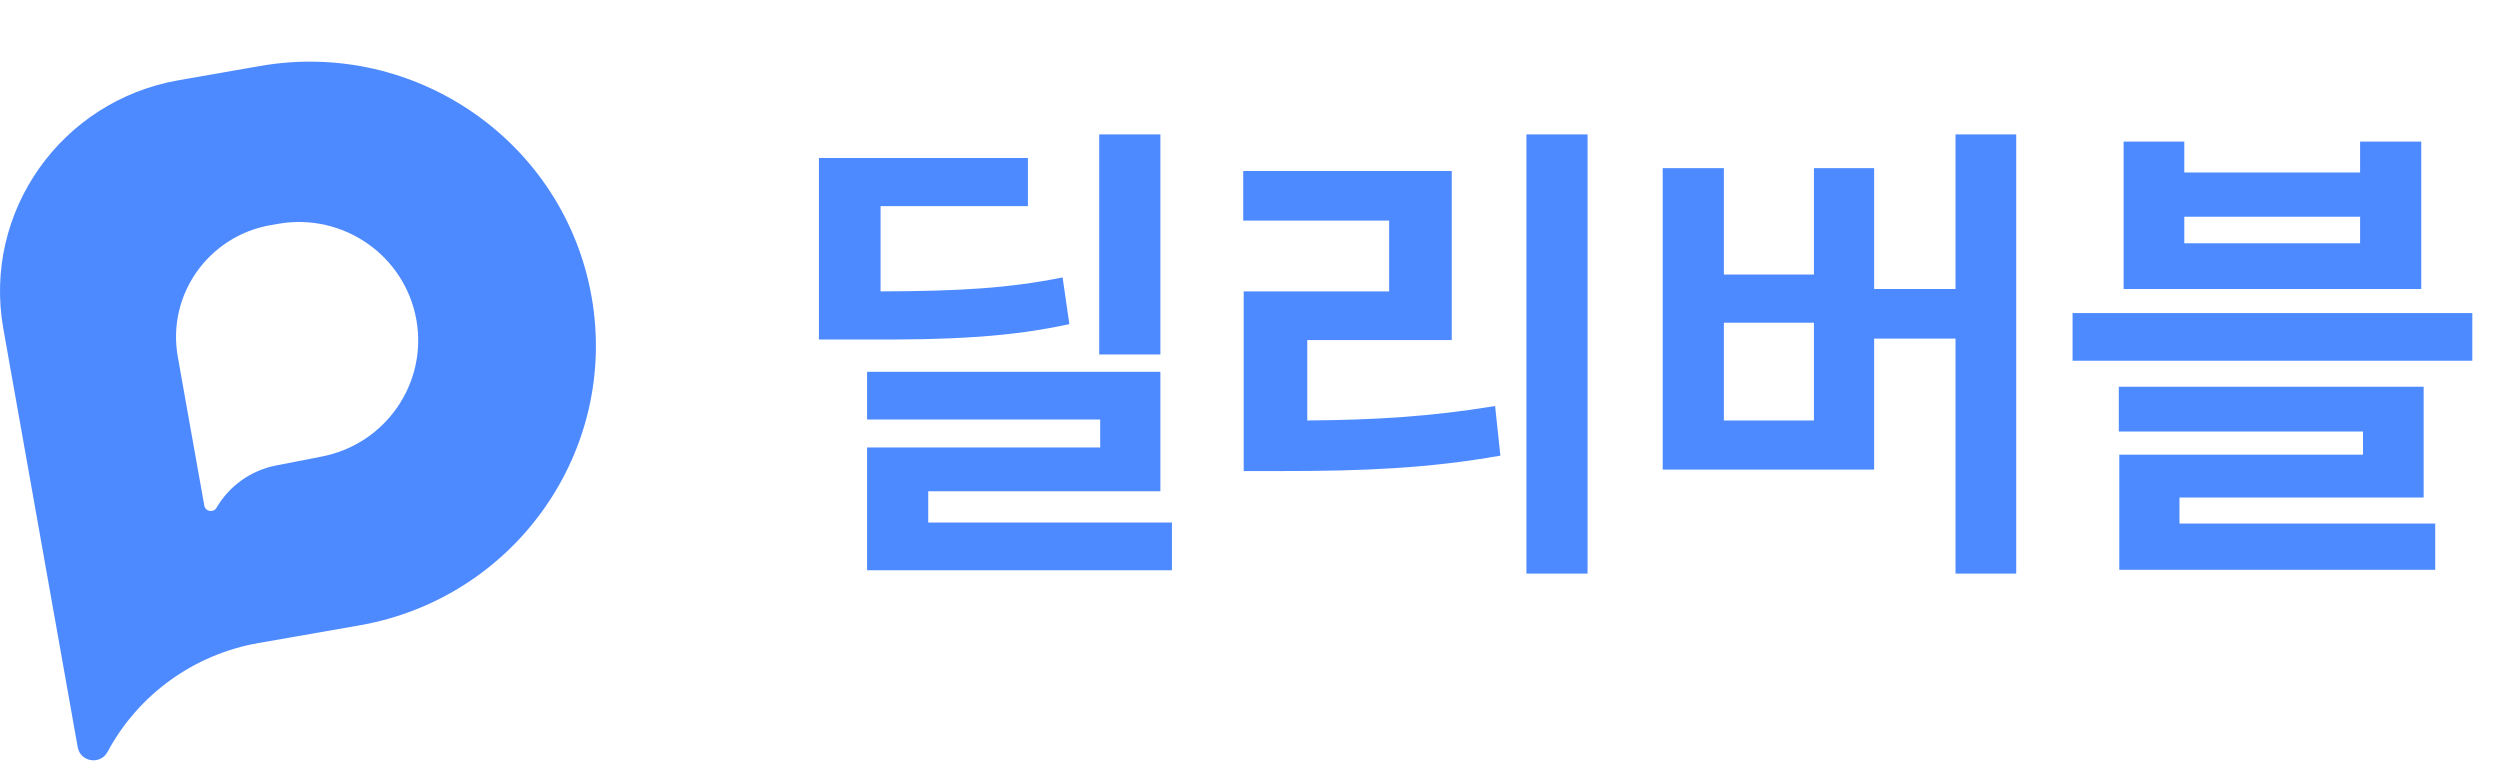
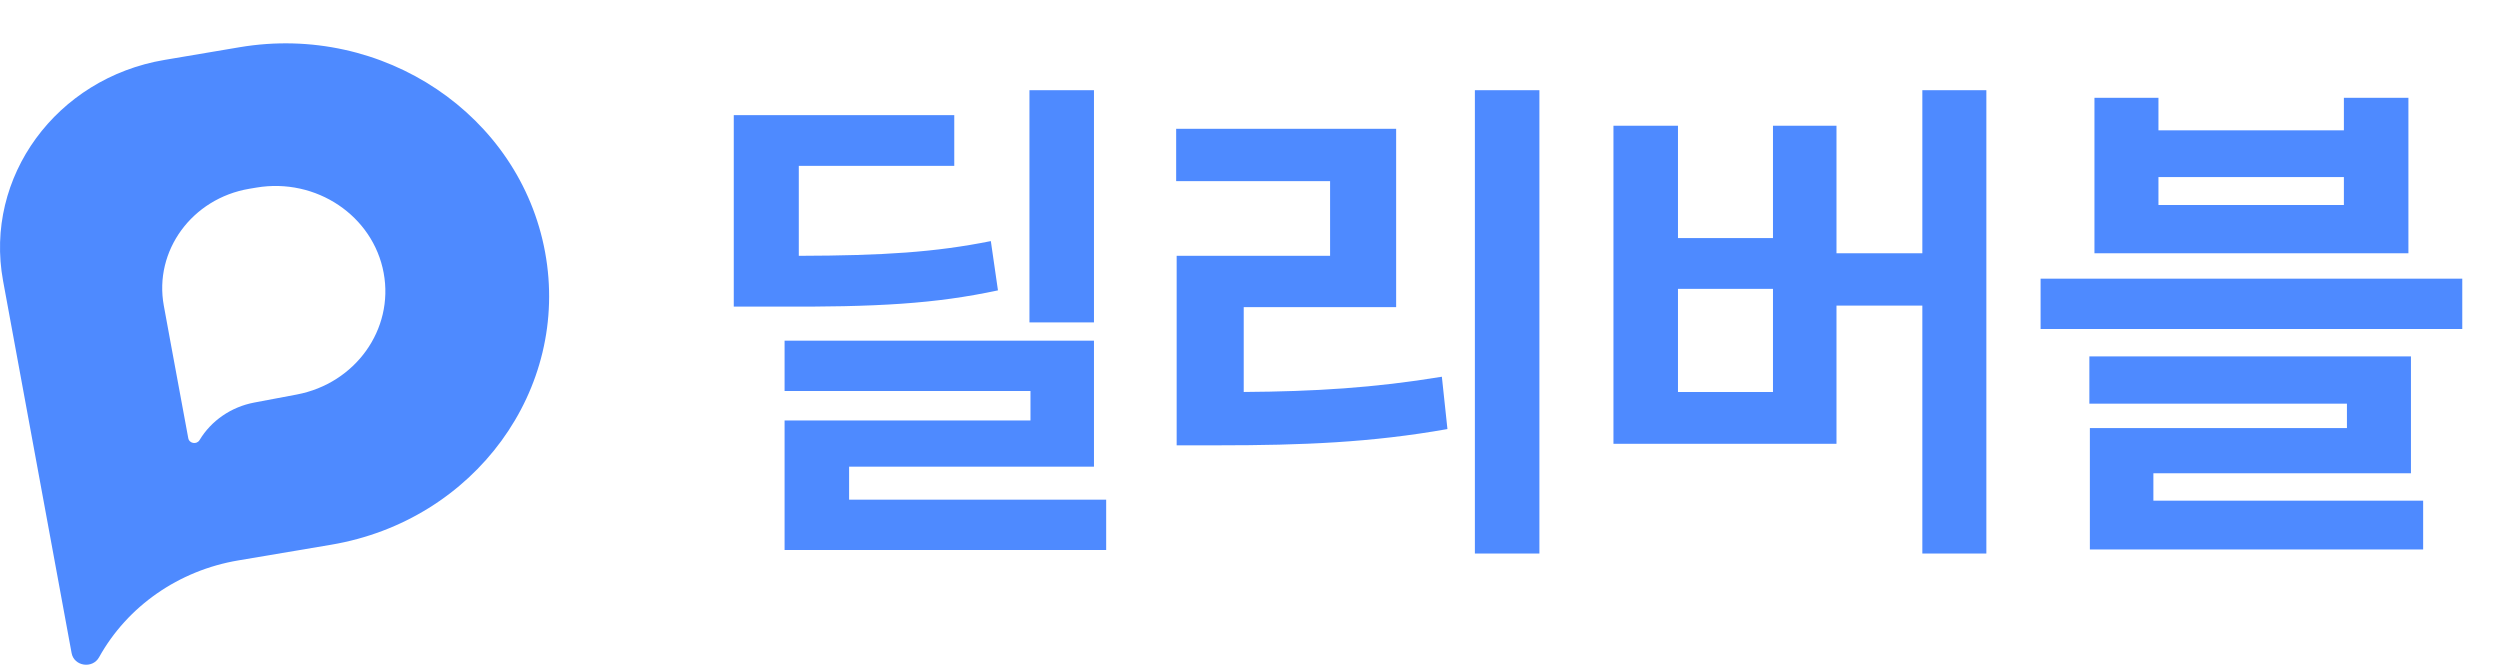
- <svg xmlns="http://www.w3.org/2000/svg" width="194" height="60" viewBox="0 0 194 60" fill="none">
-   <path fill-rule="evenodd" clip-rule="evenodd" d="M20.175 5.122C32.254 3.009 43.772 11.012 45.902 22.998C48.032 34.985 39.967 46.415 27.888 48.529L20.062 49.898C15.054 50.774 10.731 53.891 8.344 58.347C7.791 59.38 6.234 59.135 6.03 57.983L0.257 25.499C-1.35 16.451 4.738 7.823 13.855 6.228L20.175 5.122ZM21.588 17.368C26.622 16.487 31.423 19.823 32.31 24.818C33.185 29.743 29.93 34.457 24.986 35.424L21.414 36.123C19.473 36.503 17.792 37.698 16.805 39.4C16.566 39.812 15.938 39.703 15.854 39.234L14.426 31.228C14.21 30.013 14.001 28.834 13.795 27.67C12.947 22.882 16.171 18.316 20.996 17.471L21.588 17.368Z" fill="#4E8AFF" />
-   <path d="M90.046 10.429H85.299V27.508H90.046V10.429ZM63.548 26.35H66.501C74.125 26.387 78.348 26.144 82.982 25.154L82.459 21.529C78.348 22.351 74.592 22.594 68.332 22.612V15.997H79.768V12.26H63.548V26.35ZM67.285 44.252H90.943V40.551H72.032V38.122H90.046V28.854H67.285V32.554H85.374V34.721H67.285V44.252ZM123.196 10.429H118.45V44.513H123.196V10.429ZM96.474 17.119H107.798V22.612H96.511V36.553H99.576C105.78 36.553 110.844 36.347 116.431 35.357L116.02 31.507C111.031 32.329 106.64 32.591 101.445 32.628V26.387H112.657V13.269H96.474V17.119ZM156.458 10.429H151.749V22.425H145.433V13.045H140.761V21.304H133.773V13.045H129.026V36.441H145.433V26.275H151.749V44.513H156.458V10.429ZM133.773 32.628V25.042H140.761V32.628H133.773ZM169.502 10.989H164.793V22.425H187.889V10.989H183.143V13.381H169.502V10.989ZM160.831 27.994H191.851V24.294H160.831V27.994ZM164.419 33.488H183.367V35.282H164.456V44.214H188.973V40.626H169.128V38.608H188.076V30.012H164.419V33.488ZM169.502 18.875V16.82H183.143V18.875H169.502Z" fill="#4E8AFF" />
+ <svg xmlns="http://www.w3.org/2000/svg" width="173" height="46" viewBox="0 0 173 46" fill="none">
+   <path fill-rule="evenodd" clip-rule="evenodd" d="M16.579 3.268C26.504 1.592 35.969 7.94 37.72 17.447C39.47 26.953 32.842 36.019 22.917 37.695L16.486 38.781C12.37 39.476 8.818 41.948 6.856 45.482C6.402 46.301 5.123 46.107 4.955 45.194L0.212 19.43C-1.109 12.254 3.893 5.411 11.385 4.146L16.579 3.268ZM17.74 12.981C21.877 12.282 25.821 14.928 26.551 18.89C27.27 22.795 24.595 26.534 20.532 27.302L17.596 27.856C16.001 28.157 14.62 29.105 13.809 30.454C13.613 30.782 13.097 30.695 13.028 30.323L11.854 23.974C11.677 23.01 11.505 22.075 11.336 21.152C10.639 17.354 13.289 13.732 17.253 13.063L17.74 12.981Z" fill="#4E8AFF" />
+   <path d="M75.703 6.242H71.238V22.309H75.703V6.242ZM50.777 21.219H53.555C60.727 21.254 64.699 21.025 69.059 20.094L68.566 16.684C64.699 17.457 61.166 17.686 55.277 17.703V11.48H66.035V7.965H50.777V21.219ZM54.293 38.059H76.547V34.578H58.758V32.293H75.703V23.574H54.293V27.055H71.309V29.094H54.293V38.059ZM106.527 6.242H102.062V38.305H106.527V6.242ZM81.39 12.535H92.042V17.703H81.425V30.816H84.308C90.144 30.816 94.908 30.623 100.163 29.691L99.777 26.07C95.083 26.844 90.953 27.09 86.066 27.125V21.254H96.613V8.914H81.39V12.535ZM137.456 6.242H133.026V17.527H127.085V8.703H122.69V16.473H116.116V8.703H111.651V30.711H127.085V21.148H133.026V38.305H137.456V6.242ZM116.116 27.125V19.988H122.69V27.125H116.116ZM149.365 6.77H144.936V17.527H166.662V6.77H162.197V9.02H149.365V6.77ZM141.209 22.766H170.389V19.285H141.209V22.766ZM144.584 27.934H162.408V29.621H144.619V38.023H167.682V34.648H149.014V32.75H166.838V24.664H144.584V27.934ZM149.365 14.188V12.254H162.197V14.188H149.365Z" fill="#4E8AFF" />
</svg>
